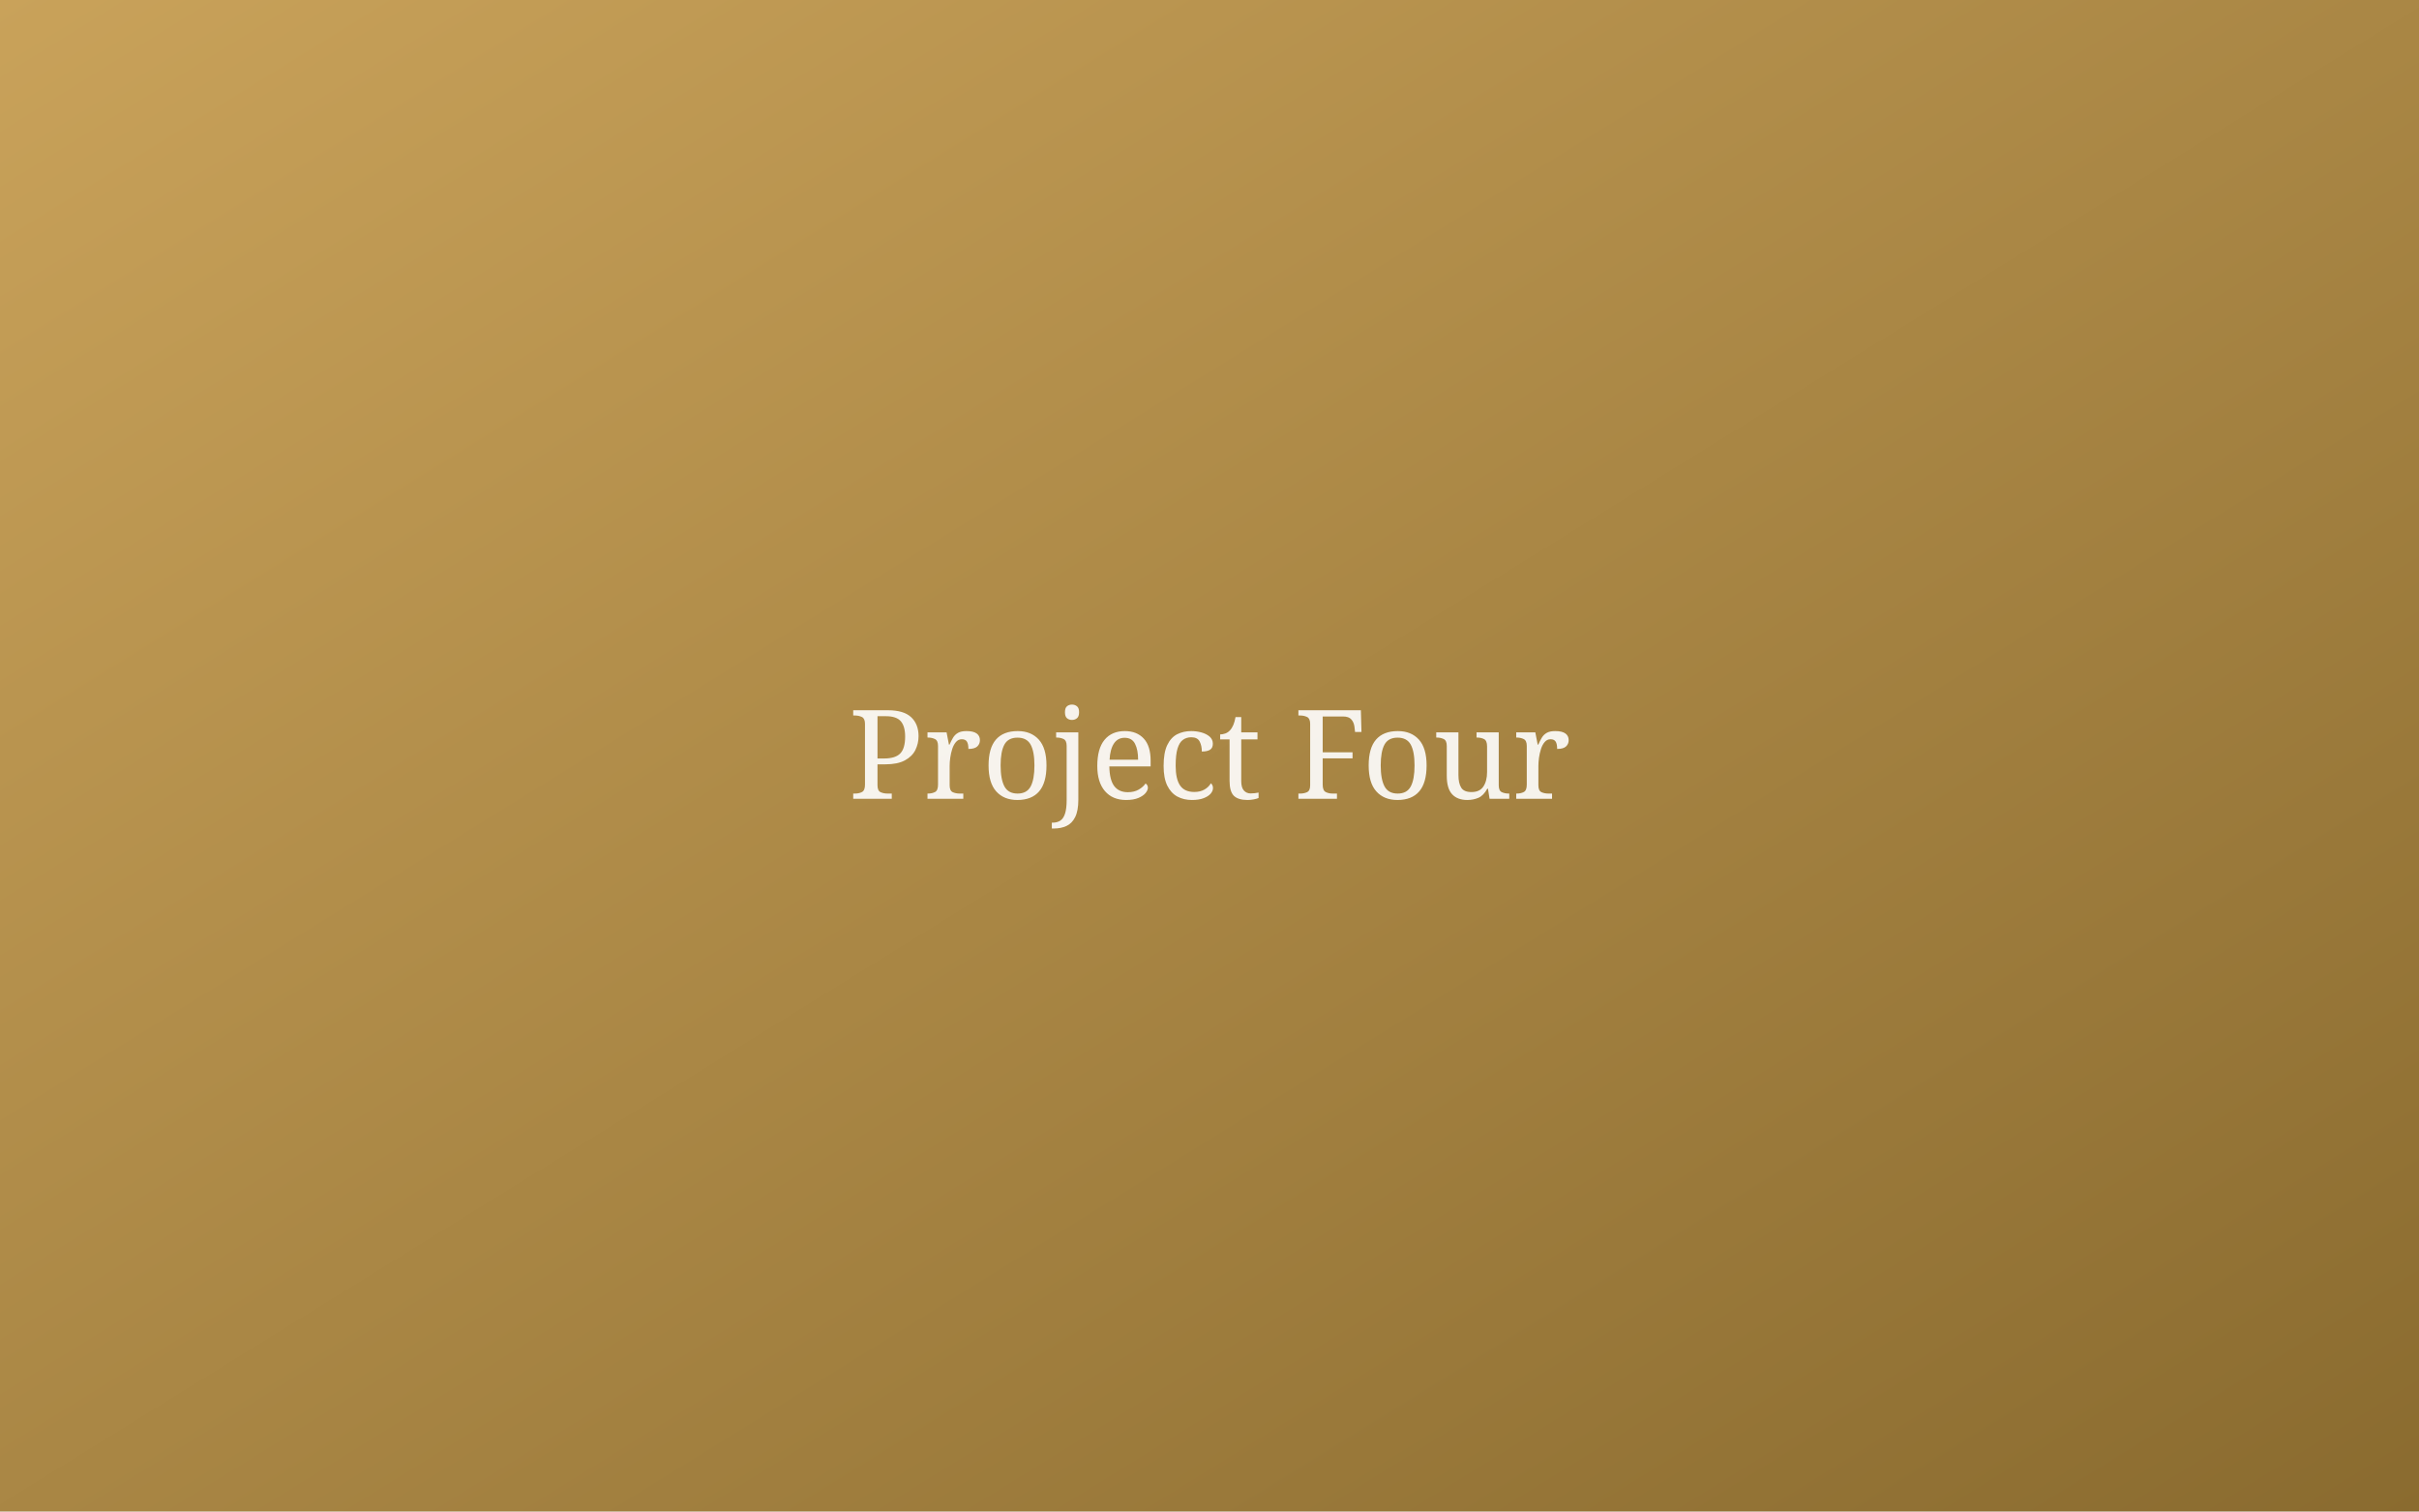
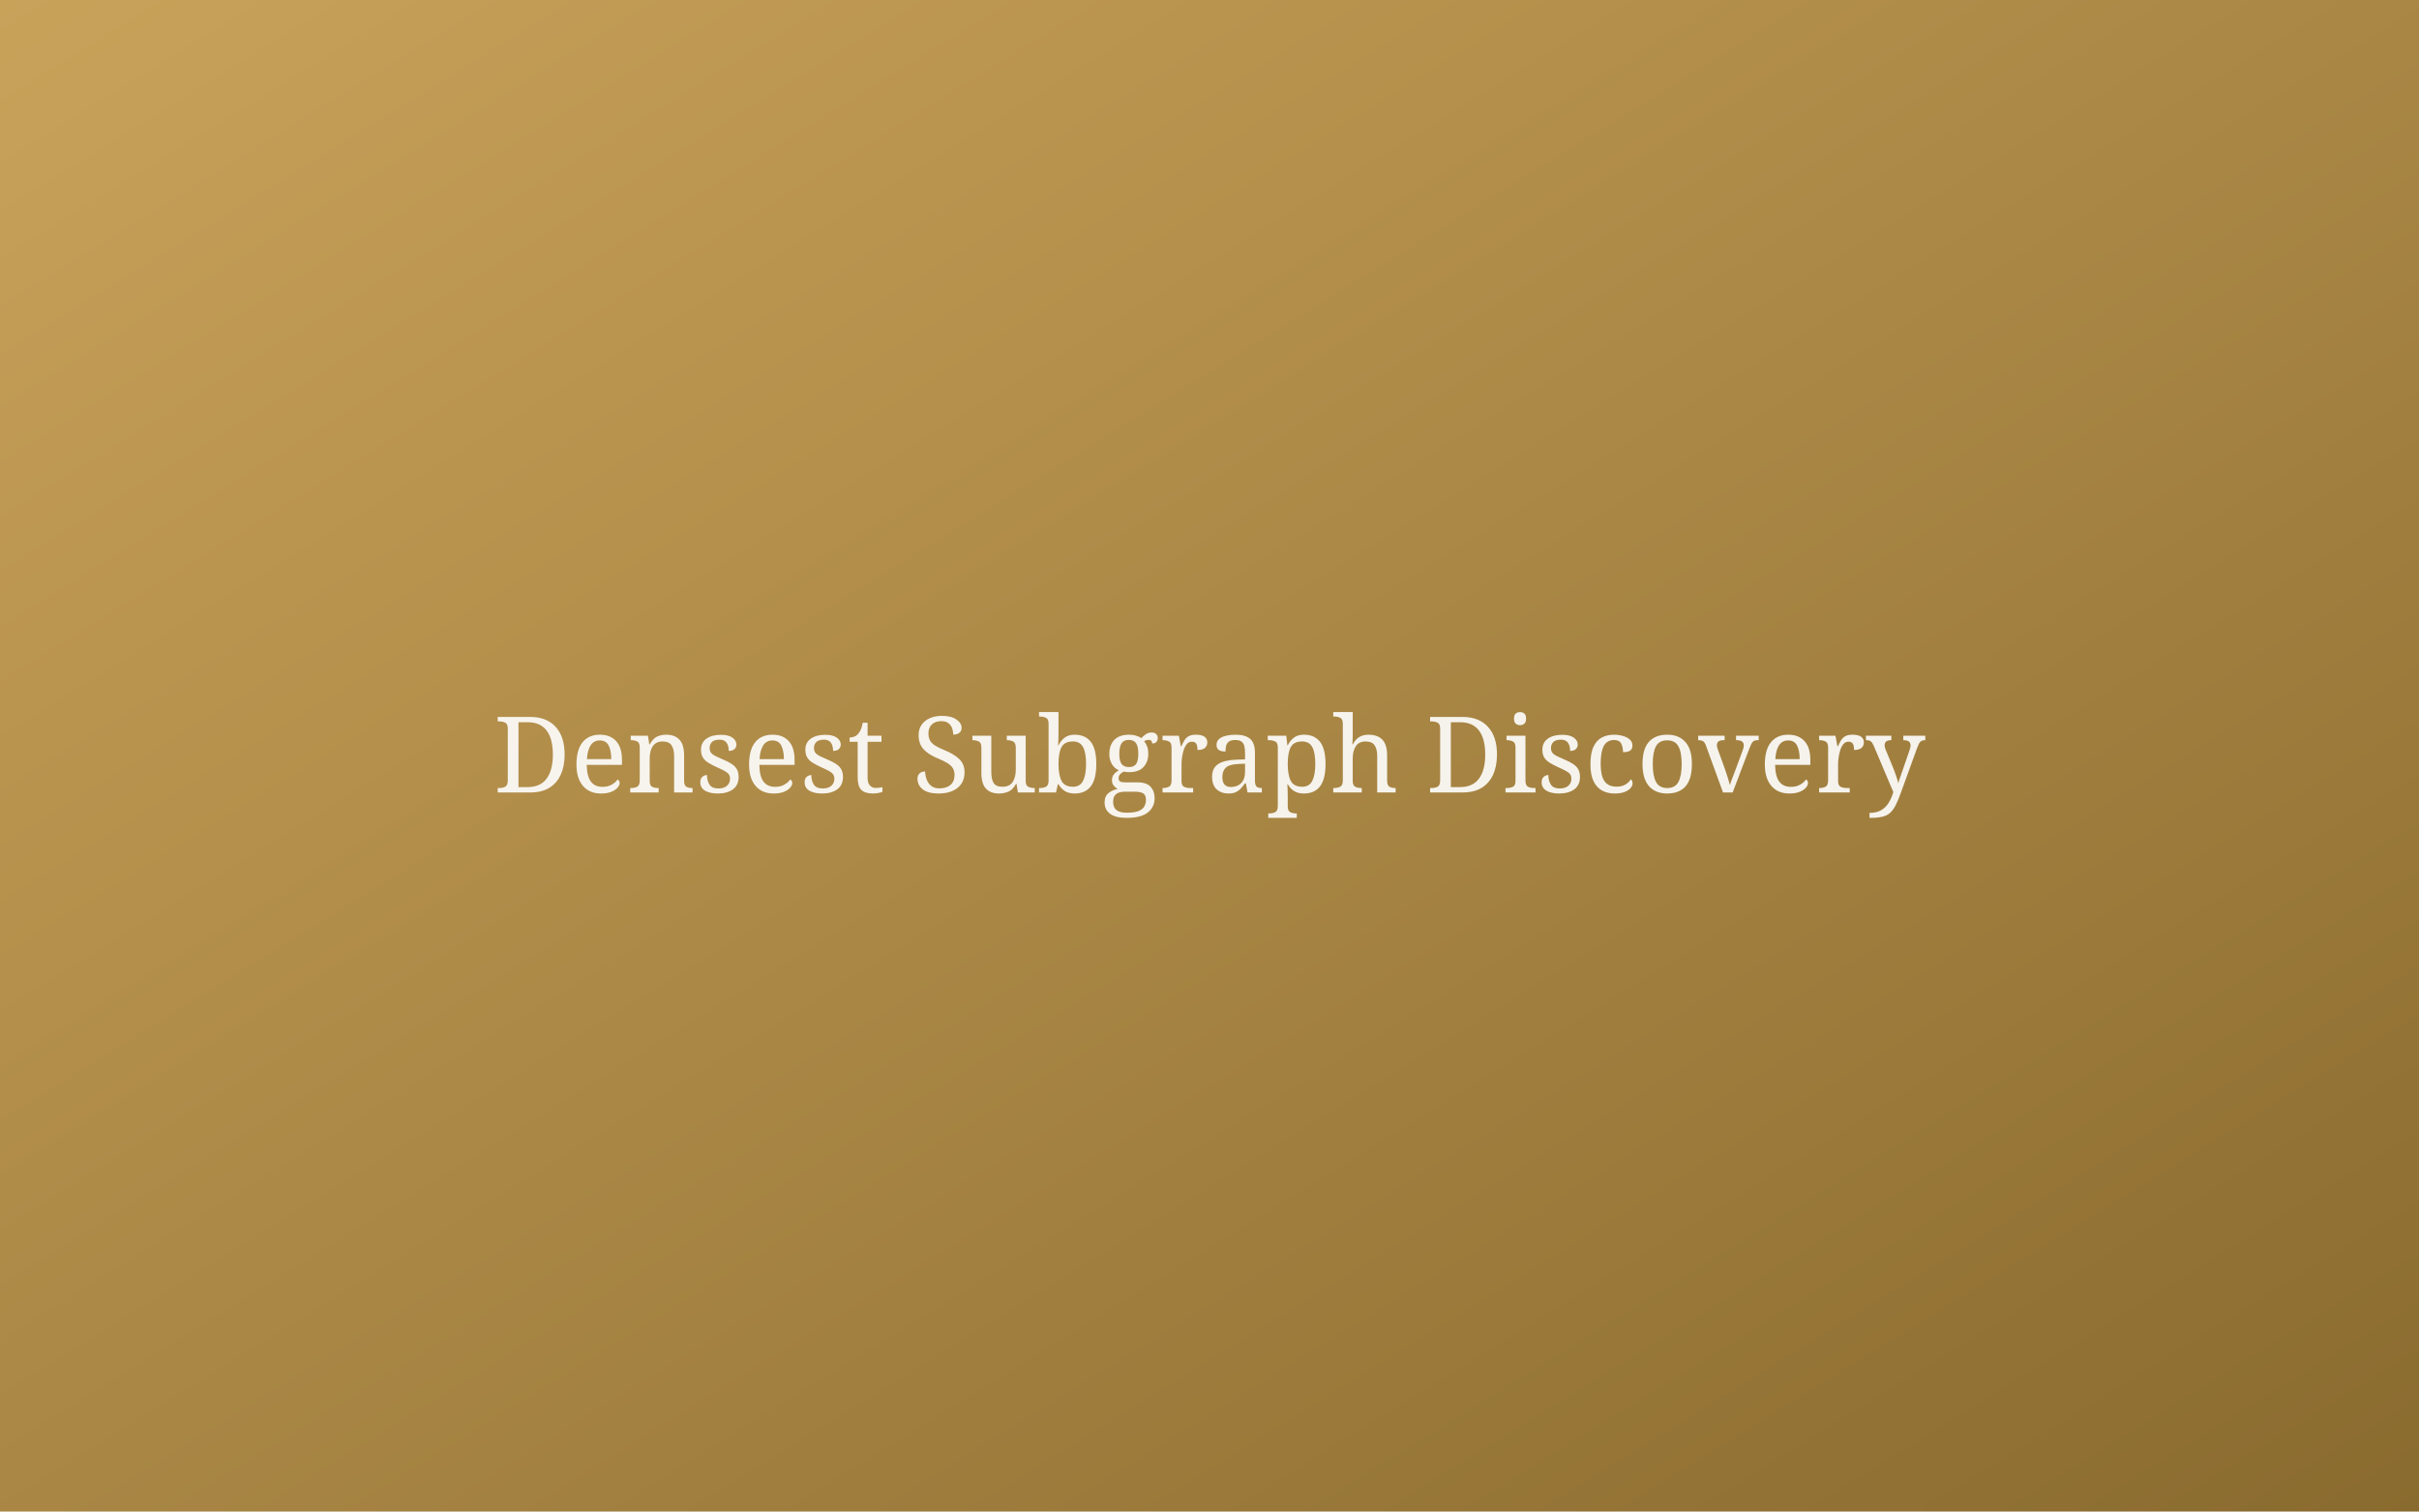
<svg xmlns="http://www.w3.org/2000/svg" width="800" height="500" viewBox="0 0 800 500">
  <defs>
    <linearGradient id="g" x1="0" y1="0" x2="1" y2="1">
      <stop offset="0%" stop-color="#c9a25a" />
      <stop offset="100%" stop-color="#8a6b2f" />
    </linearGradient>
  </defs>
  <rect width="800" height="500" fill="url(#g)" />
-   <text x="50%" y="50%" font-family="Georgia, serif" font-size="41" fill="#ffffff" fill-opacity="0.9" text-anchor="middle" dominant-baseline="middle">Project Four</text>
+   <text x="50%" y="50%" font-family="Georgia, serif" font-size="35" fill="#ffffff" fill-opacity="0.9" text-anchor="middle" dominant-baseline="middle">Densest Subgraph Discovery</text>
</svg>
